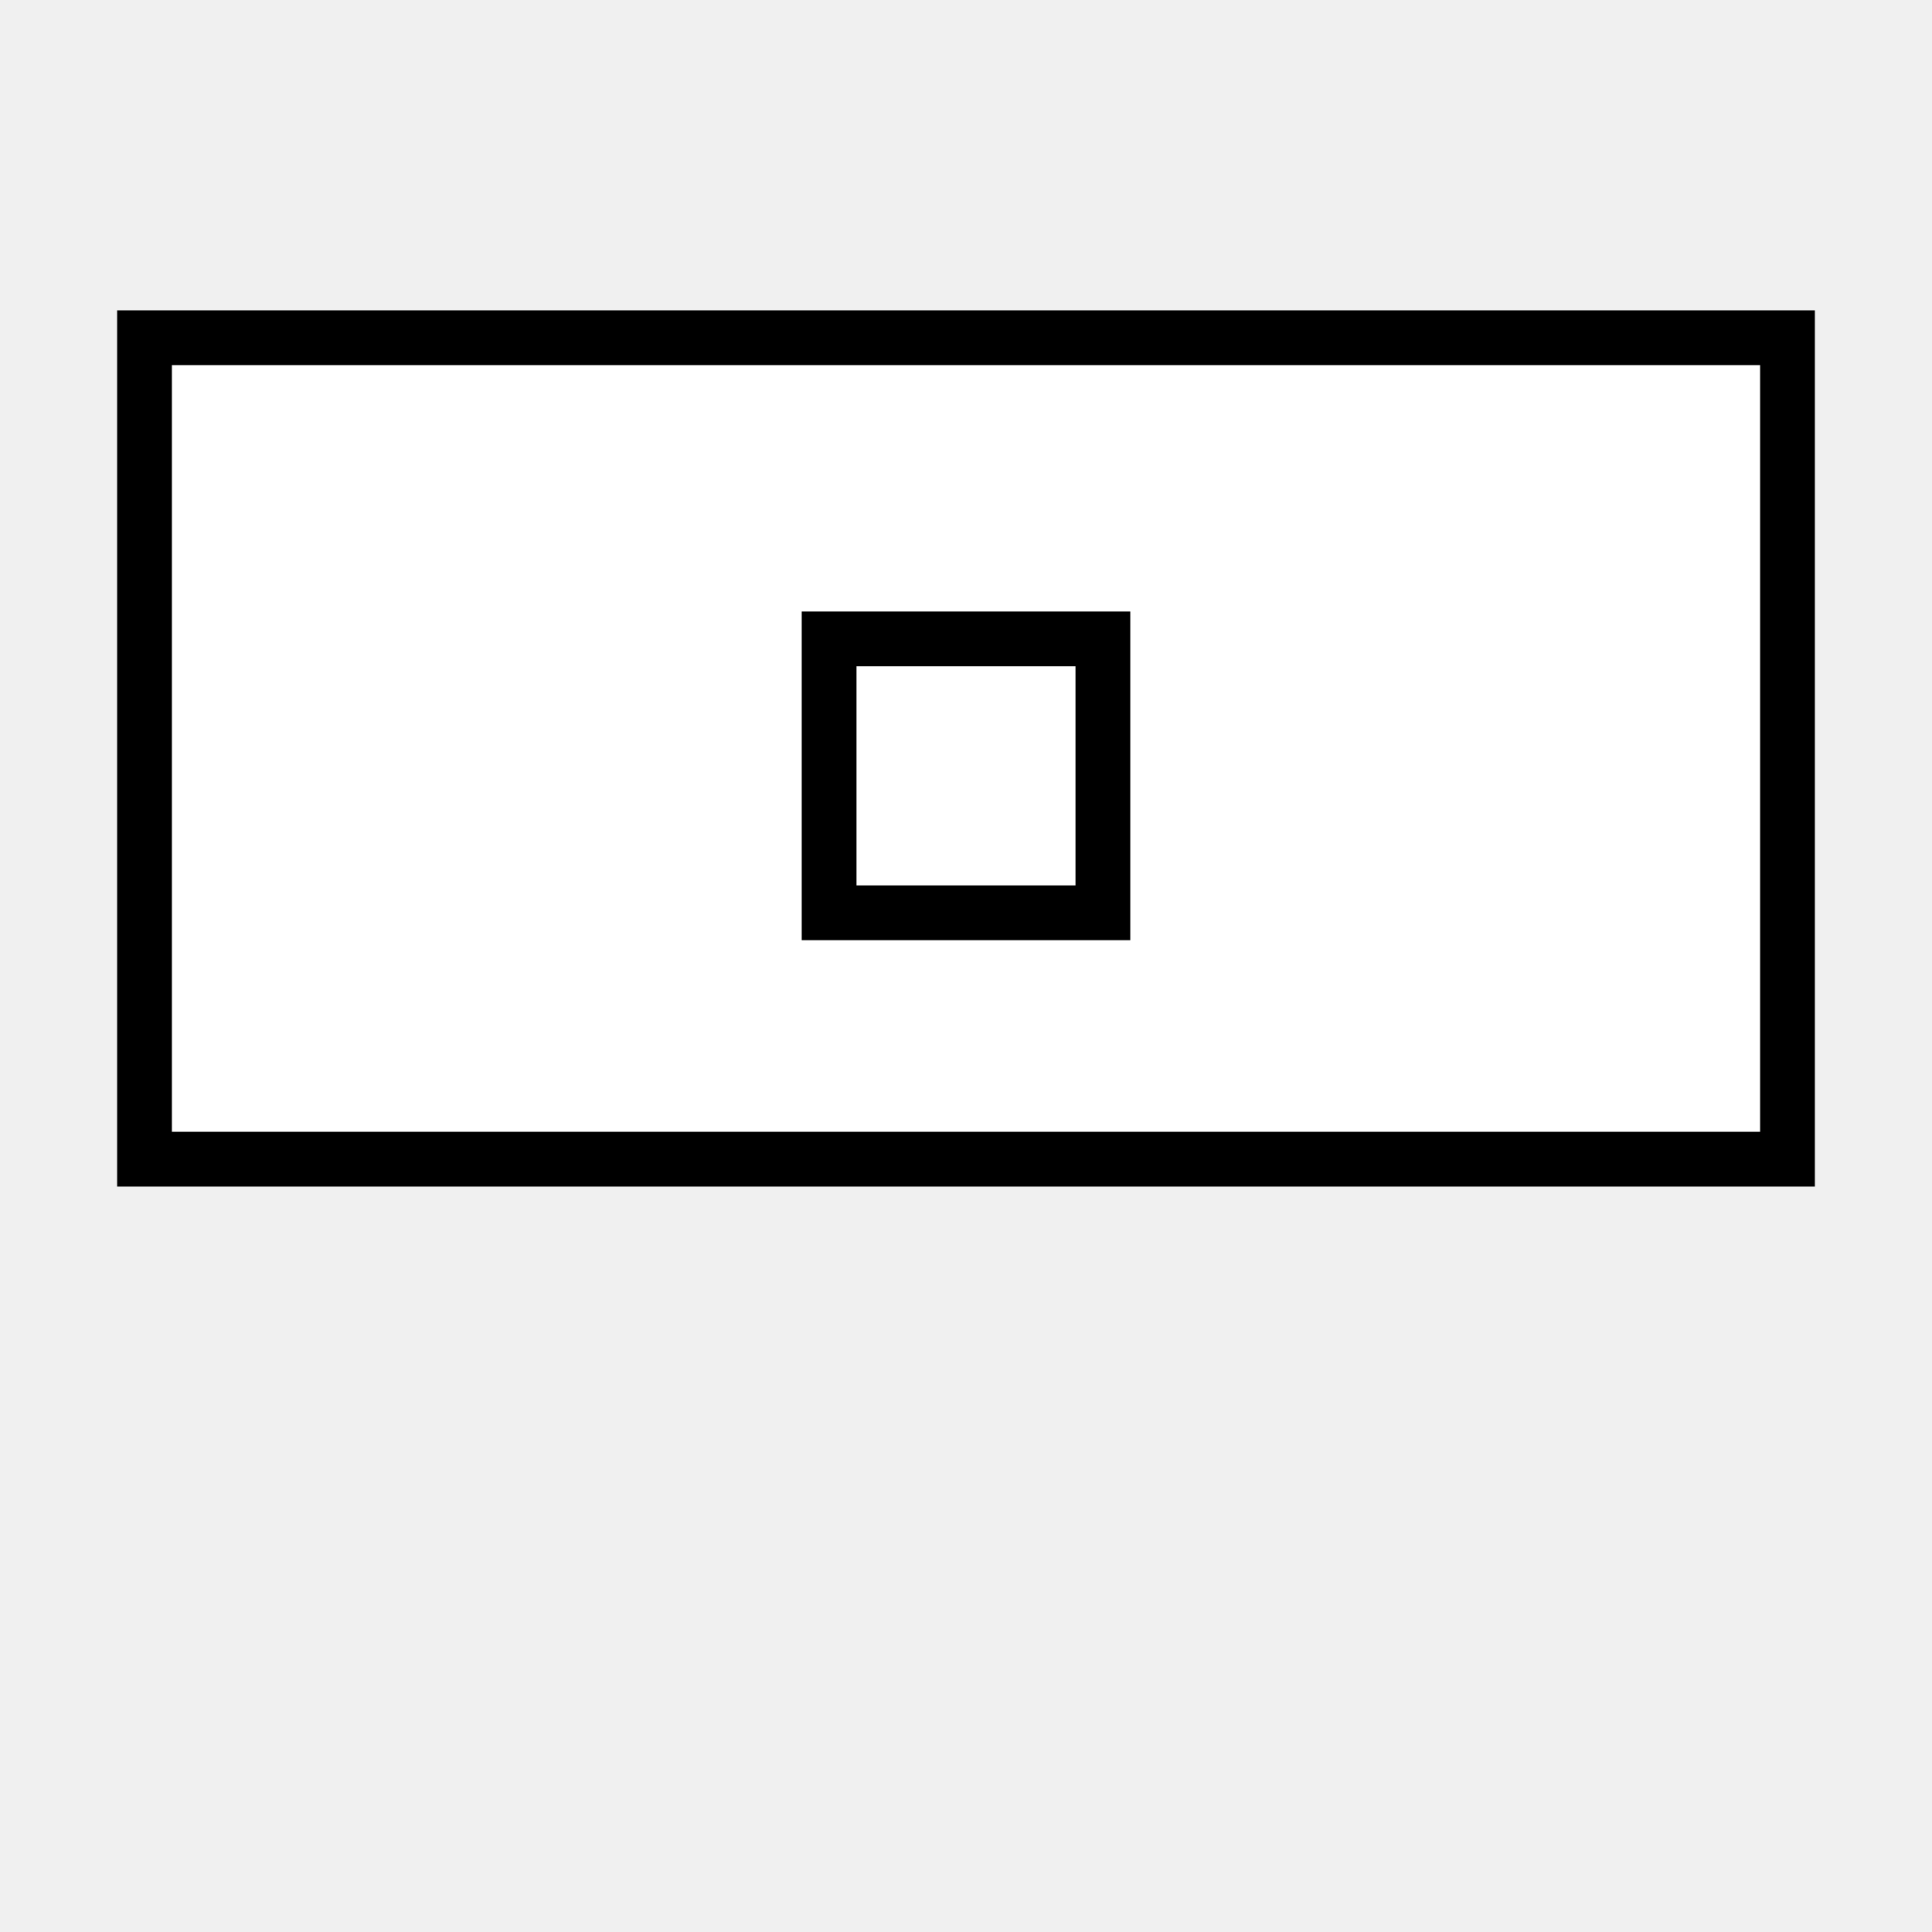
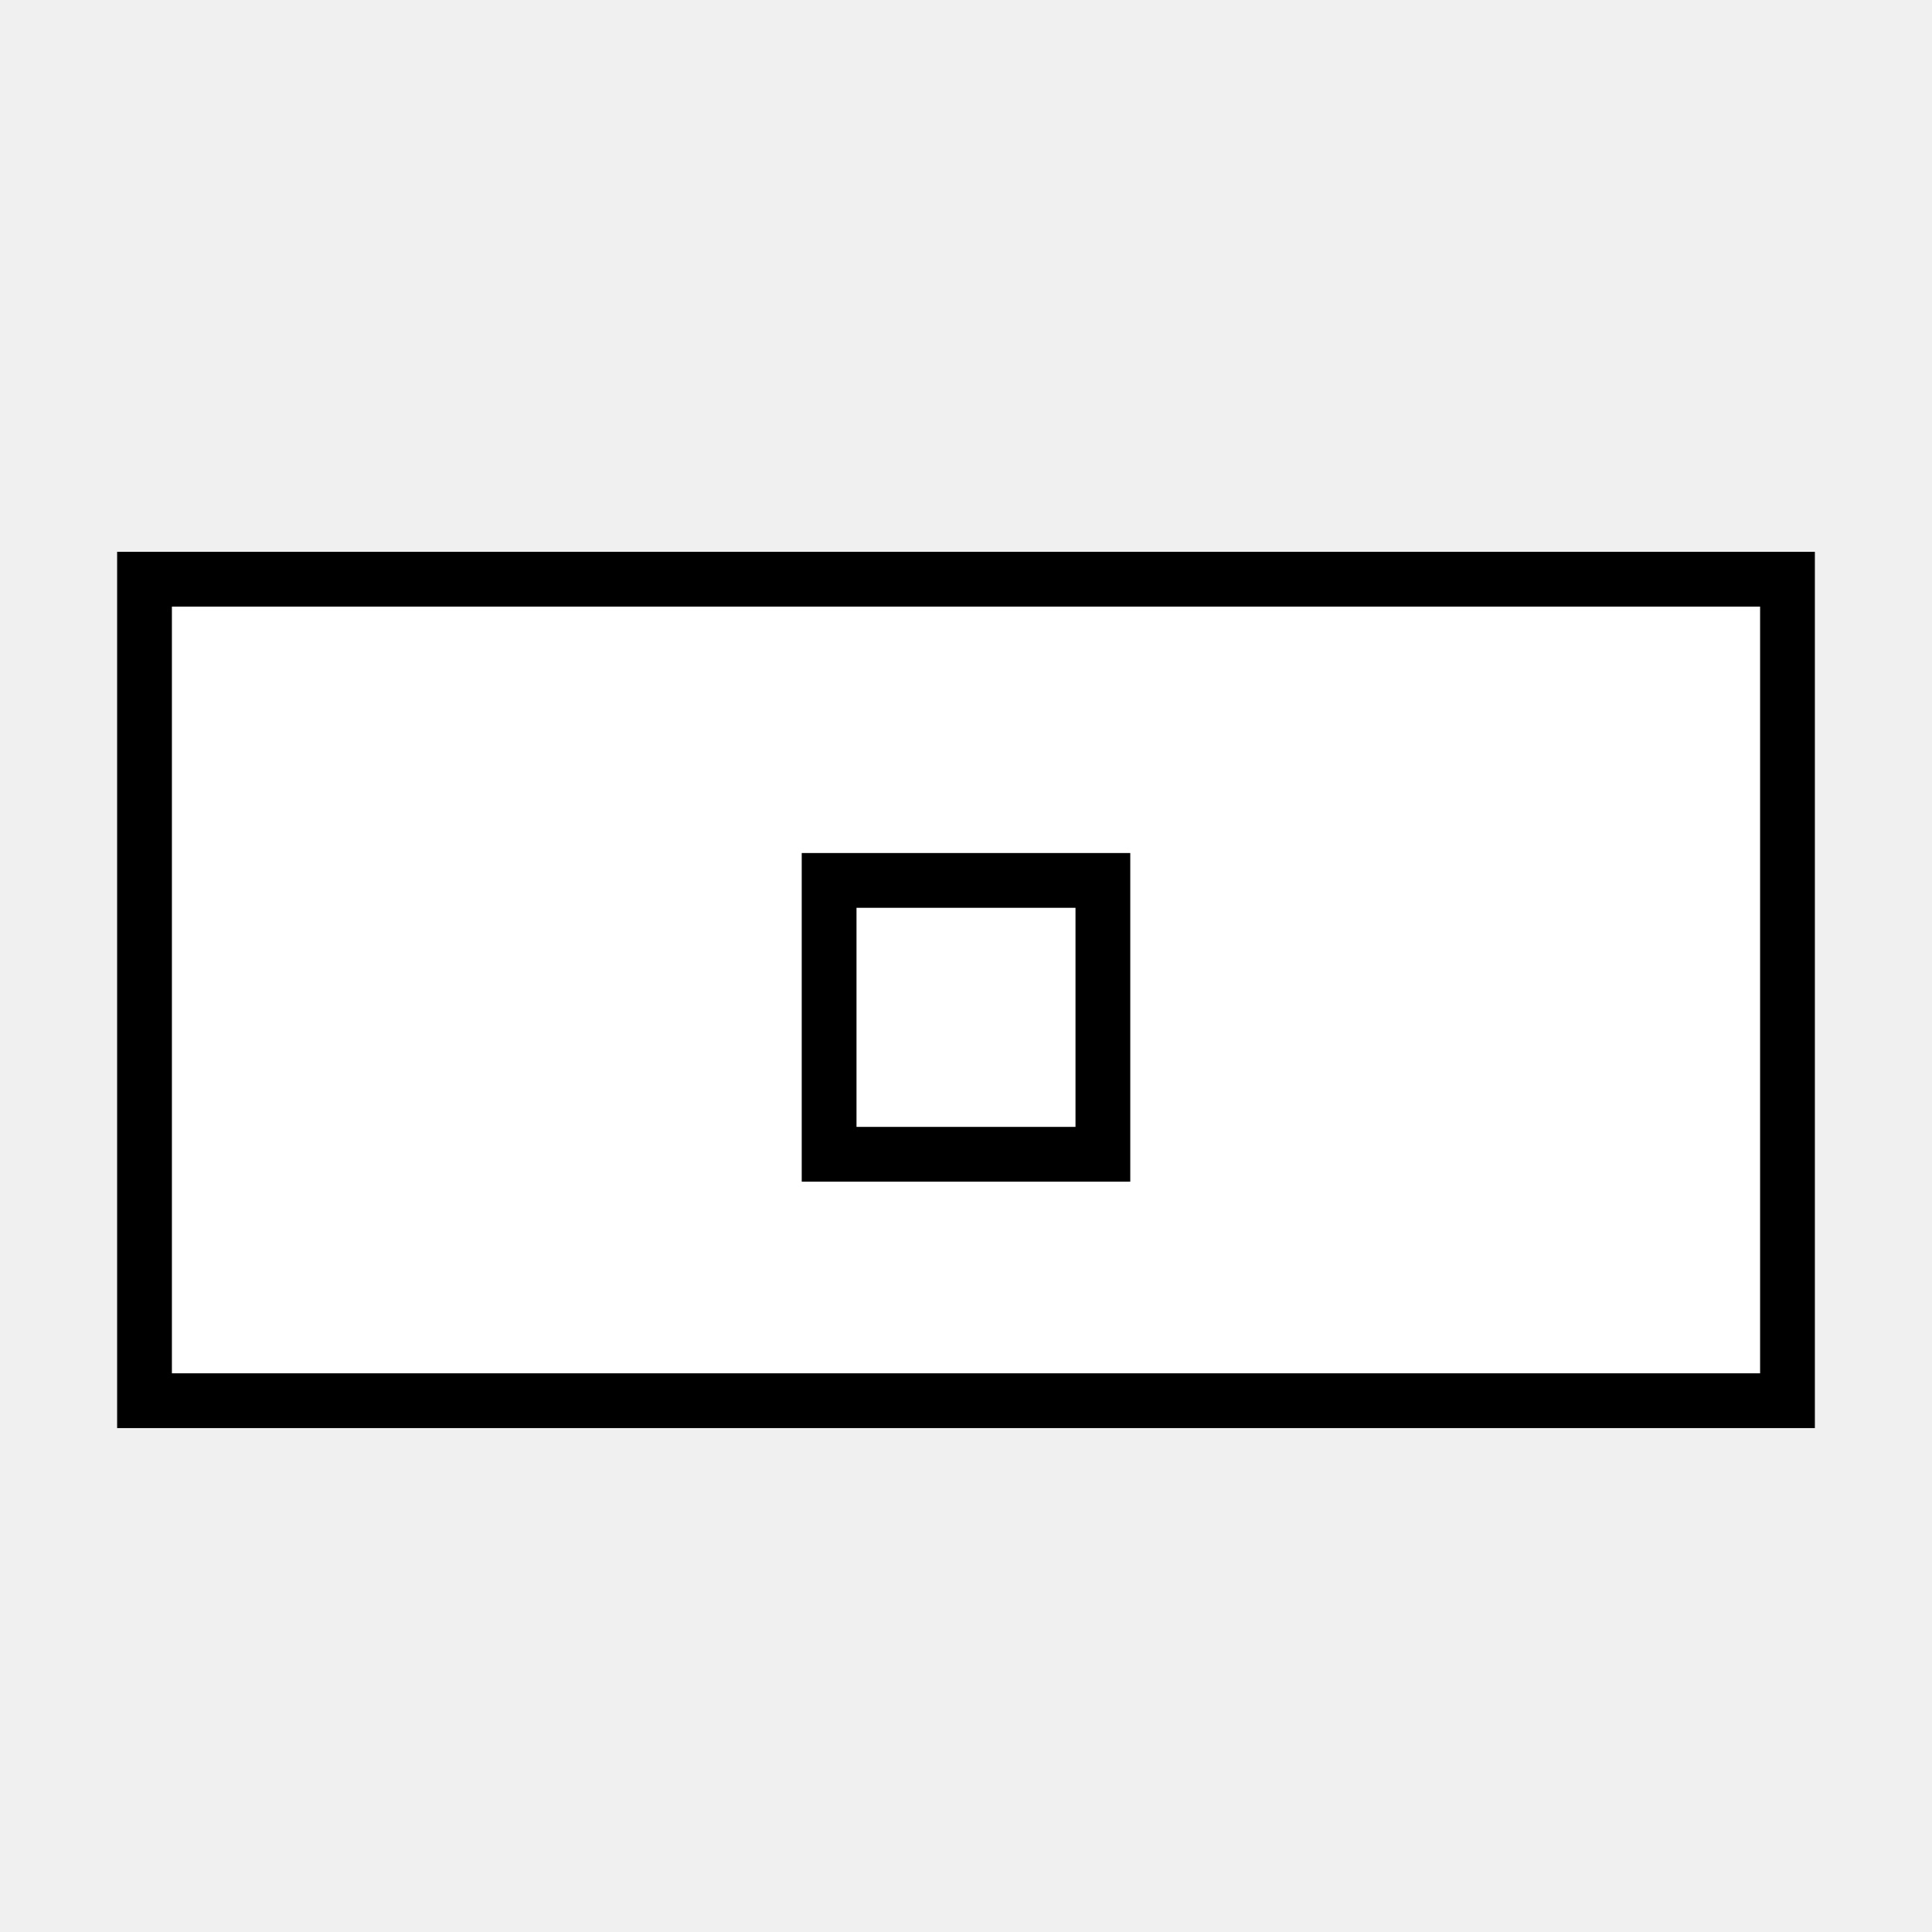
- <svg xmlns="http://www.w3.org/2000/svg" width="32" height="32" viewBox="6 10 20 8" version="1.2" baseProfile="tiny">
+ <svg xmlns="http://www.w3.org/2000/svg" width="32" height="32" viewBox="6 7 20 9" version="1.2" baseProfile="tiny">
  <defs>
</defs>
  <g fill="none" stroke="black" stroke-width="1" fill-rule="evenodd" stroke-linecap="square" stroke-linejoin="bevel">
    <g fill="#ffffff" fill-opacity="1" stroke="#000000" stroke-opacity="1" stroke-width="0.567" stroke-linecap="square" stroke-linejoin="miter" stroke-miterlimit="2" transform="matrix(1,0,0,1,0,0)" font-family="MS Shell Dlg 2" font-size="8.25" font-weight="400" font-style="normal">
      <path vector-effect="none" fill-rule="evenodd" d="M24.504,7.496 L24.504,16 L7.496,16 L7.496,7.496 L24.504,7.496" />
    </g>
    <g fill="#ffffff" fill-opacity="1" stroke="#000000" stroke-opacity="1" stroke-width="0.567" stroke-linecap="square" stroke-linejoin="miter" stroke-miterlimit="2" transform="matrix(1,0,0,1,0,0)" font-family="MS Shell Dlg 2" font-size="8.25" font-weight="400" font-style="normal">
      <path vector-effect="none" fill-rule="evenodd" d="M14.583,10.614 L17.417,10.614 L17.417,13.449 L14.583,13.449 L14.583,10.614" />
    </g>
  </g>
</svg>
